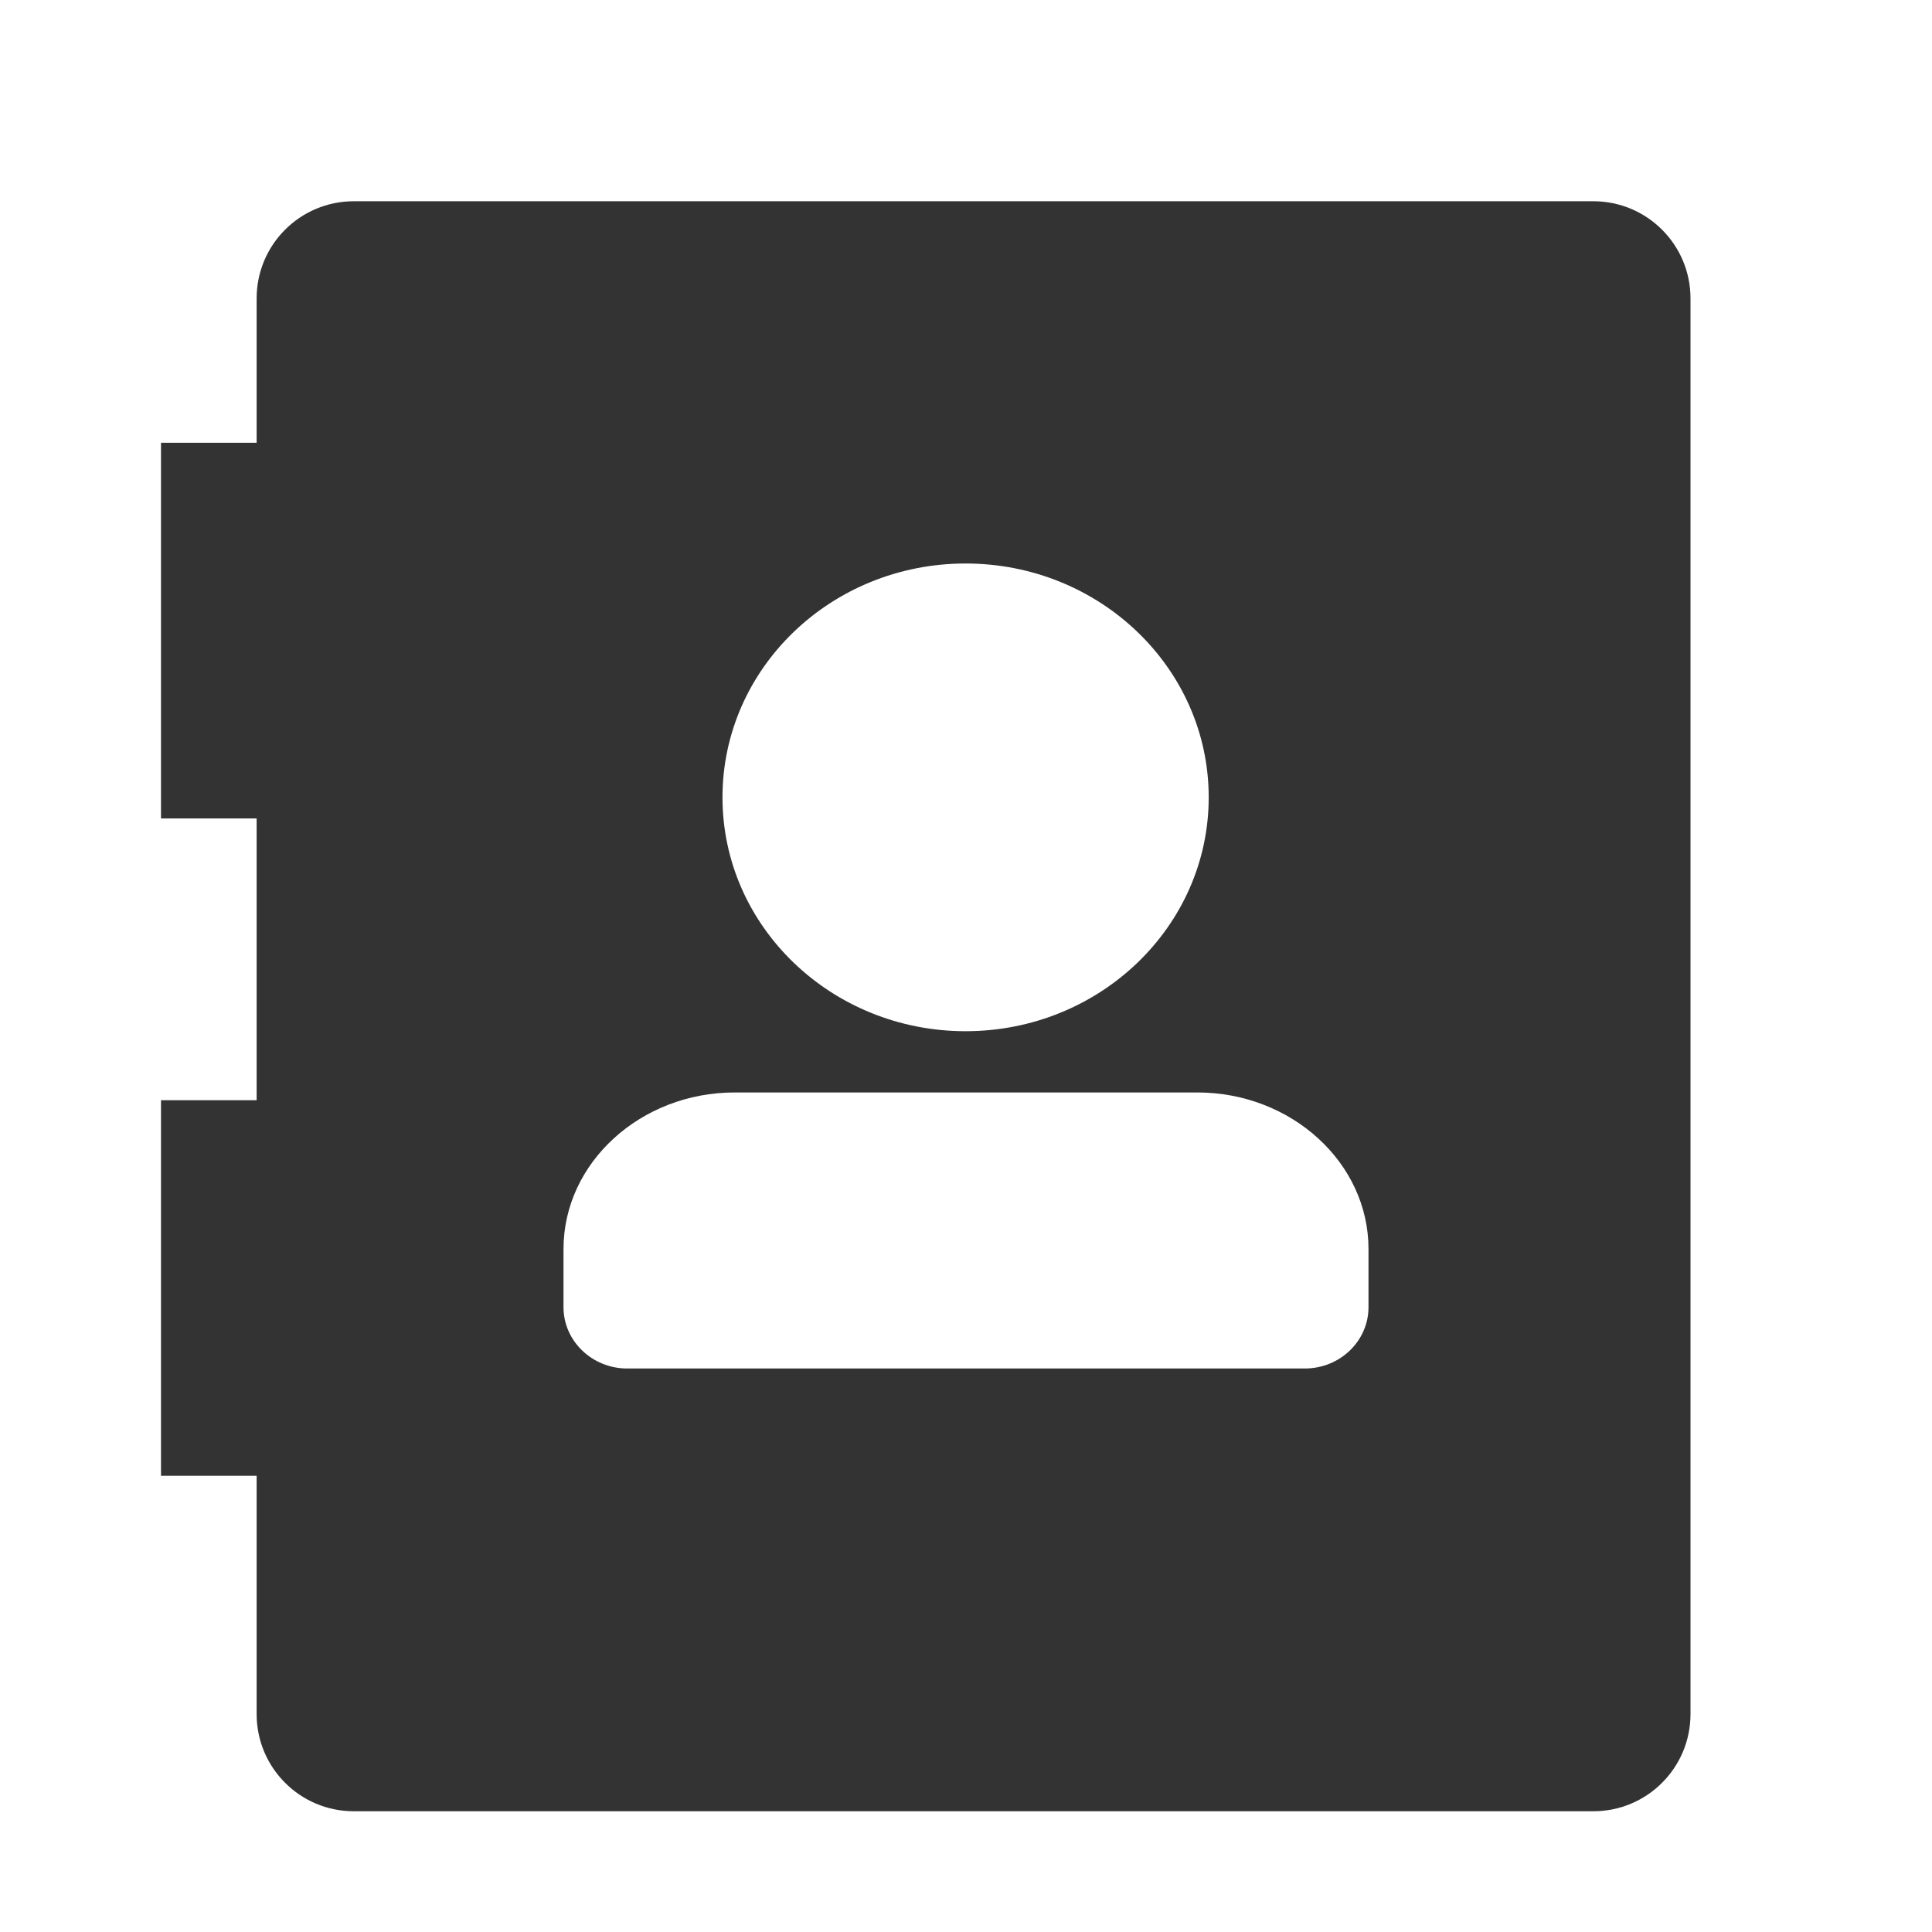
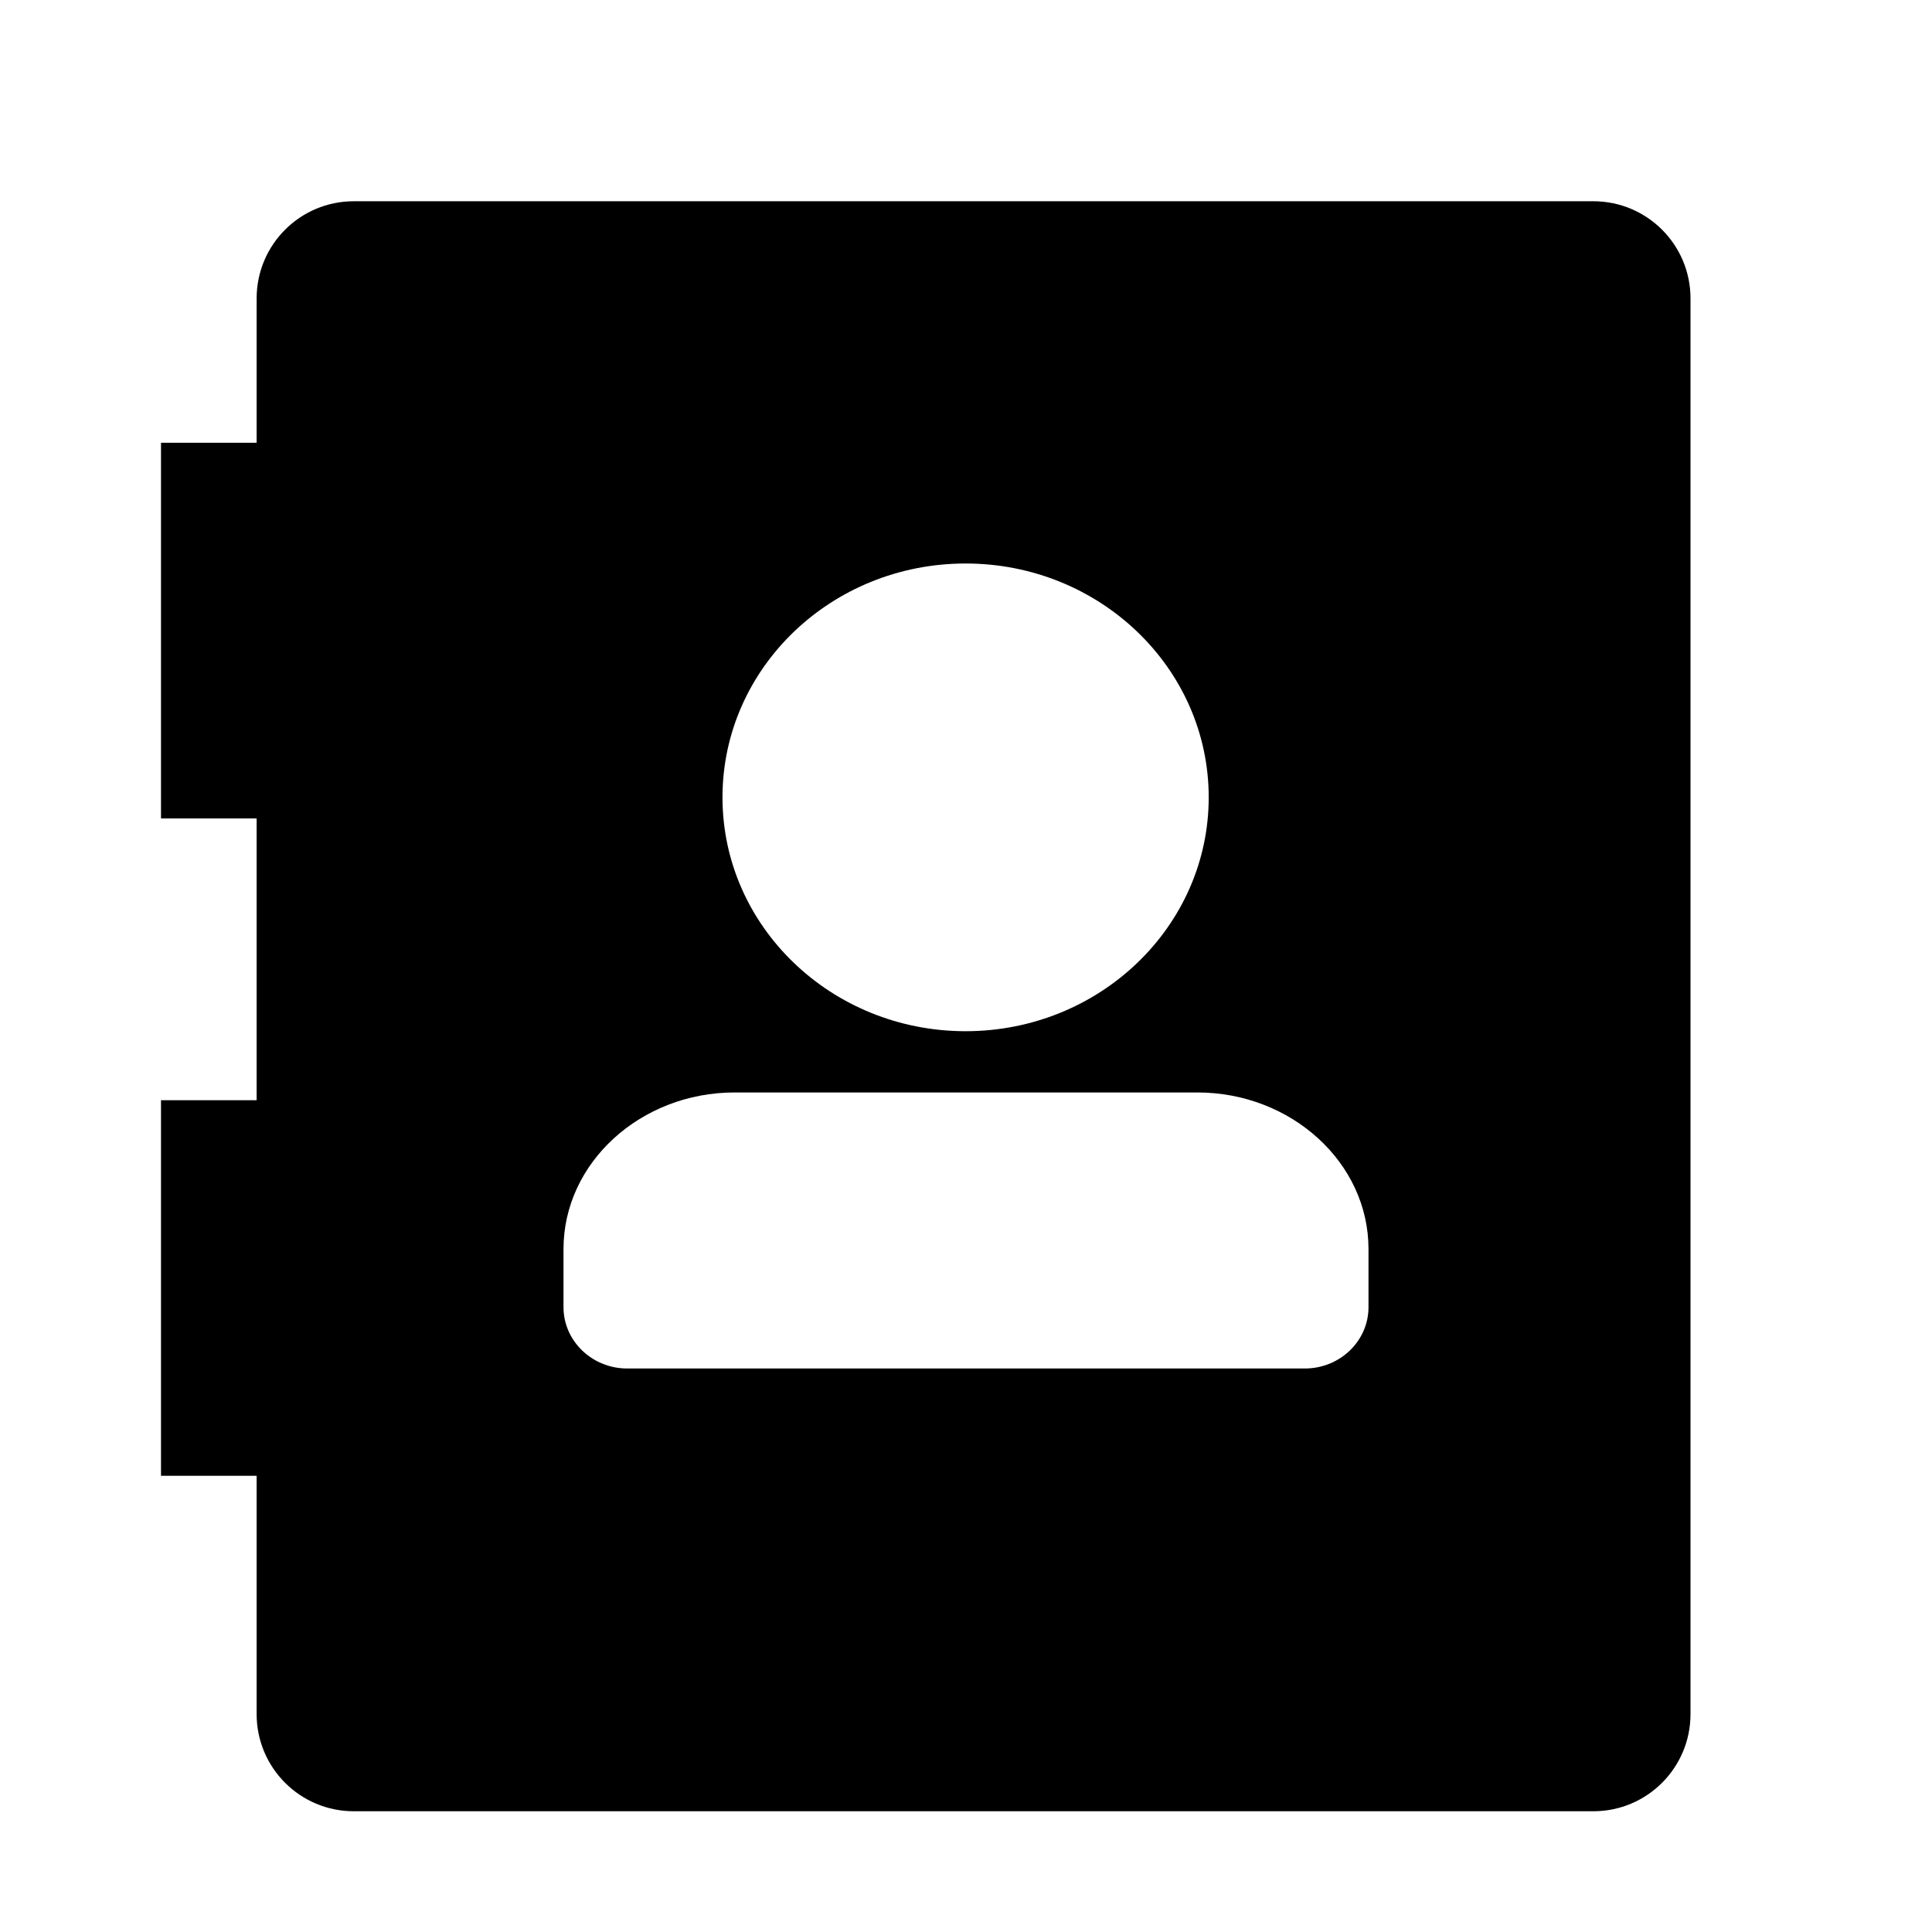
<svg xmlns="http://www.w3.org/2000/svg" class="icon" width="200px" height="200.00px" viewBox="0 0 1024 1024" version="1.1">
-   <path fill="#333333" d="M136.021 583.125v-149.333H85.333V234.667h50.688V158.165c0-28.459 23.04-51.499 51.499-51.499h656.981C872.96 106.667 896 129.707 896 158.165v750.336c0 28.459-23.04 51.499-51.499 51.499H187.52c-28.459 0-51.499-23.04-51.499-51.499v-126.293H85.333v-199.083h50.688z m375.765-36.565c71.125 0 128.853-55.509 128.853-123.947C640.64 354.133 582.912 298.667 511.787 298.667c-71.168 0-128.853 55.467-128.853 123.947 0 68.437 57.685 123.947 128.853 123.947zM691.541 725.333c18.645 0 33.792-14.549 33.792-32.512v-30.805c0-45.824-40.96-82.987-90.667-82.987h-245.333C339.627 579.029 298.667 616.192 298.667 662.016v30.805c0 17.92 15.147 32.512 33.792 32.512h359.083z" />
+   <path d="M136.021 583.125v-149.333H85.333V234.667h50.688V158.165c0-28.459 23.04-51.499 51.499-51.499h656.981C872.96 106.667 896 129.707 896 158.165v750.336c0 28.459-23.04 51.499-51.499 51.499H187.52c-28.459 0-51.499-23.04-51.499-51.499v-126.293H85.333v-199.083h50.688z m375.765-36.565c71.125 0 128.853-55.509 128.853-123.947C640.64 354.133 582.912 298.667 511.787 298.667c-71.168 0-128.853 55.467-128.853 123.947 0 68.437 57.685 123.947 128.853 123.947zM691.541 725.333c18.645 0 33.792-14.549 33.792-32.512v-30.805c0-45.824-40.96-82.987-90.667-82.987h-245.333C339.627 579.029 298.667 616.192 298.667 662.016v30.805c0 17.92 15.147 32.512 33.792 32.512h359.083z" />
</svg>
